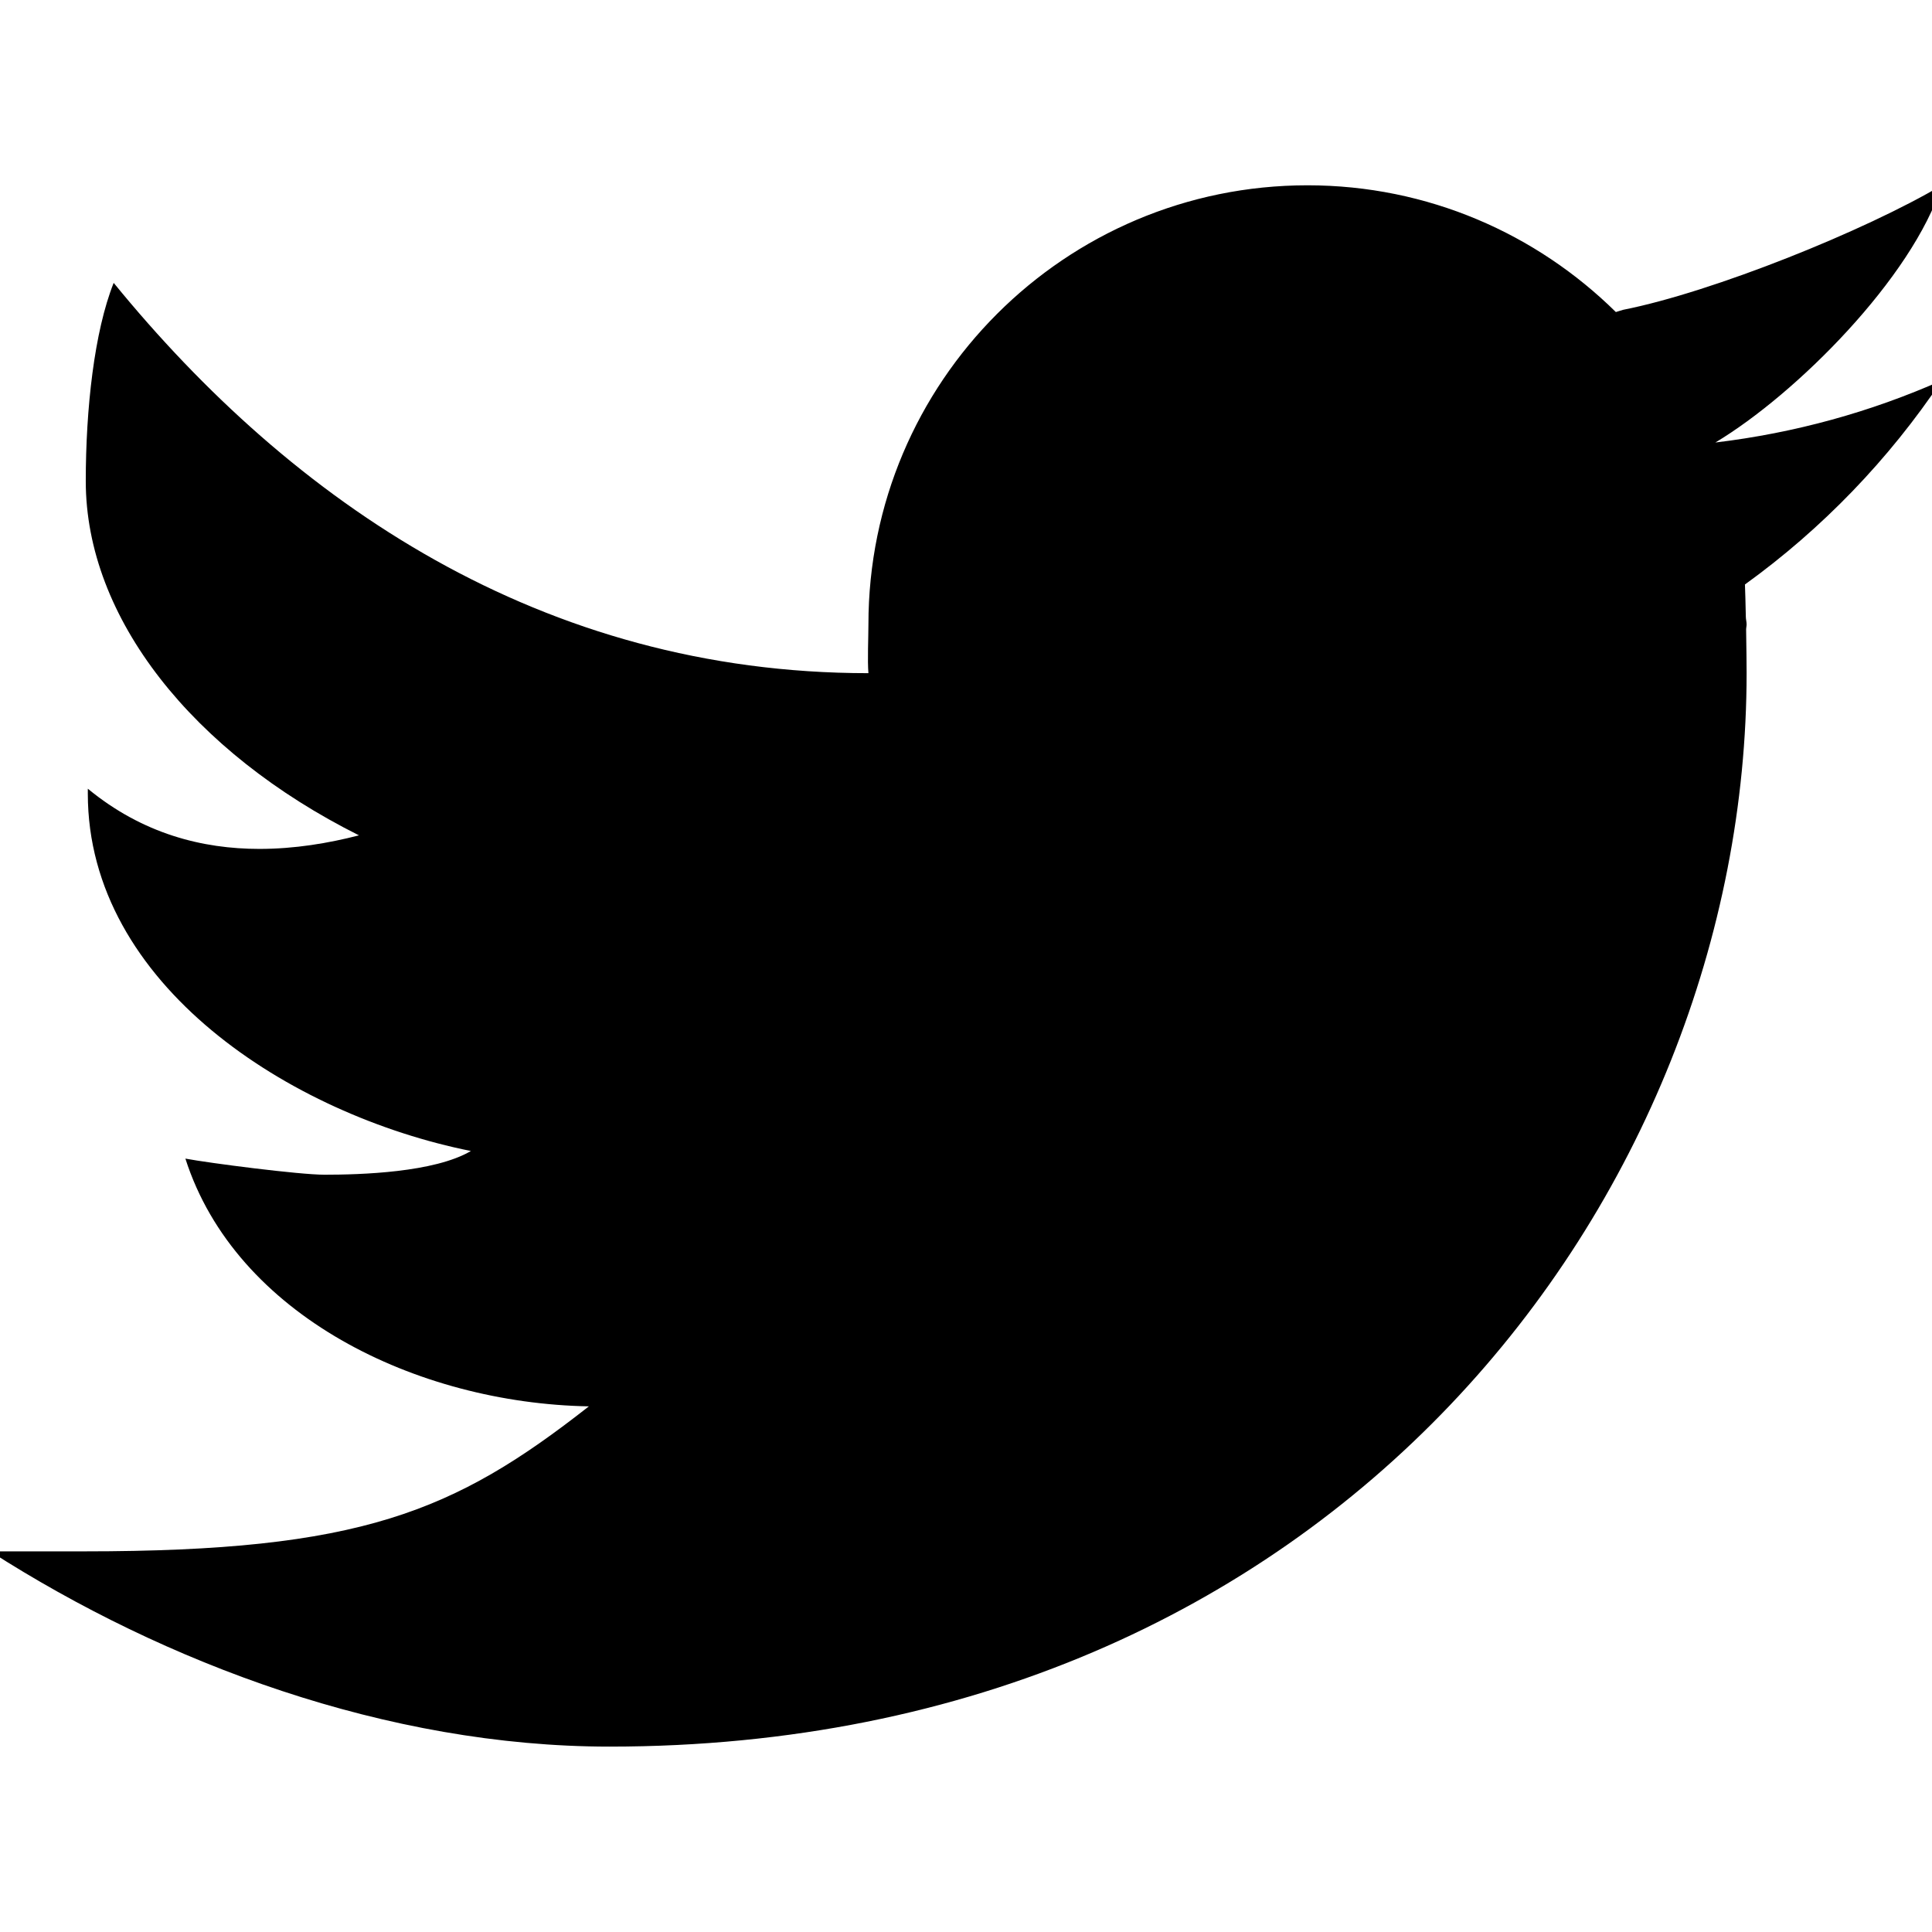
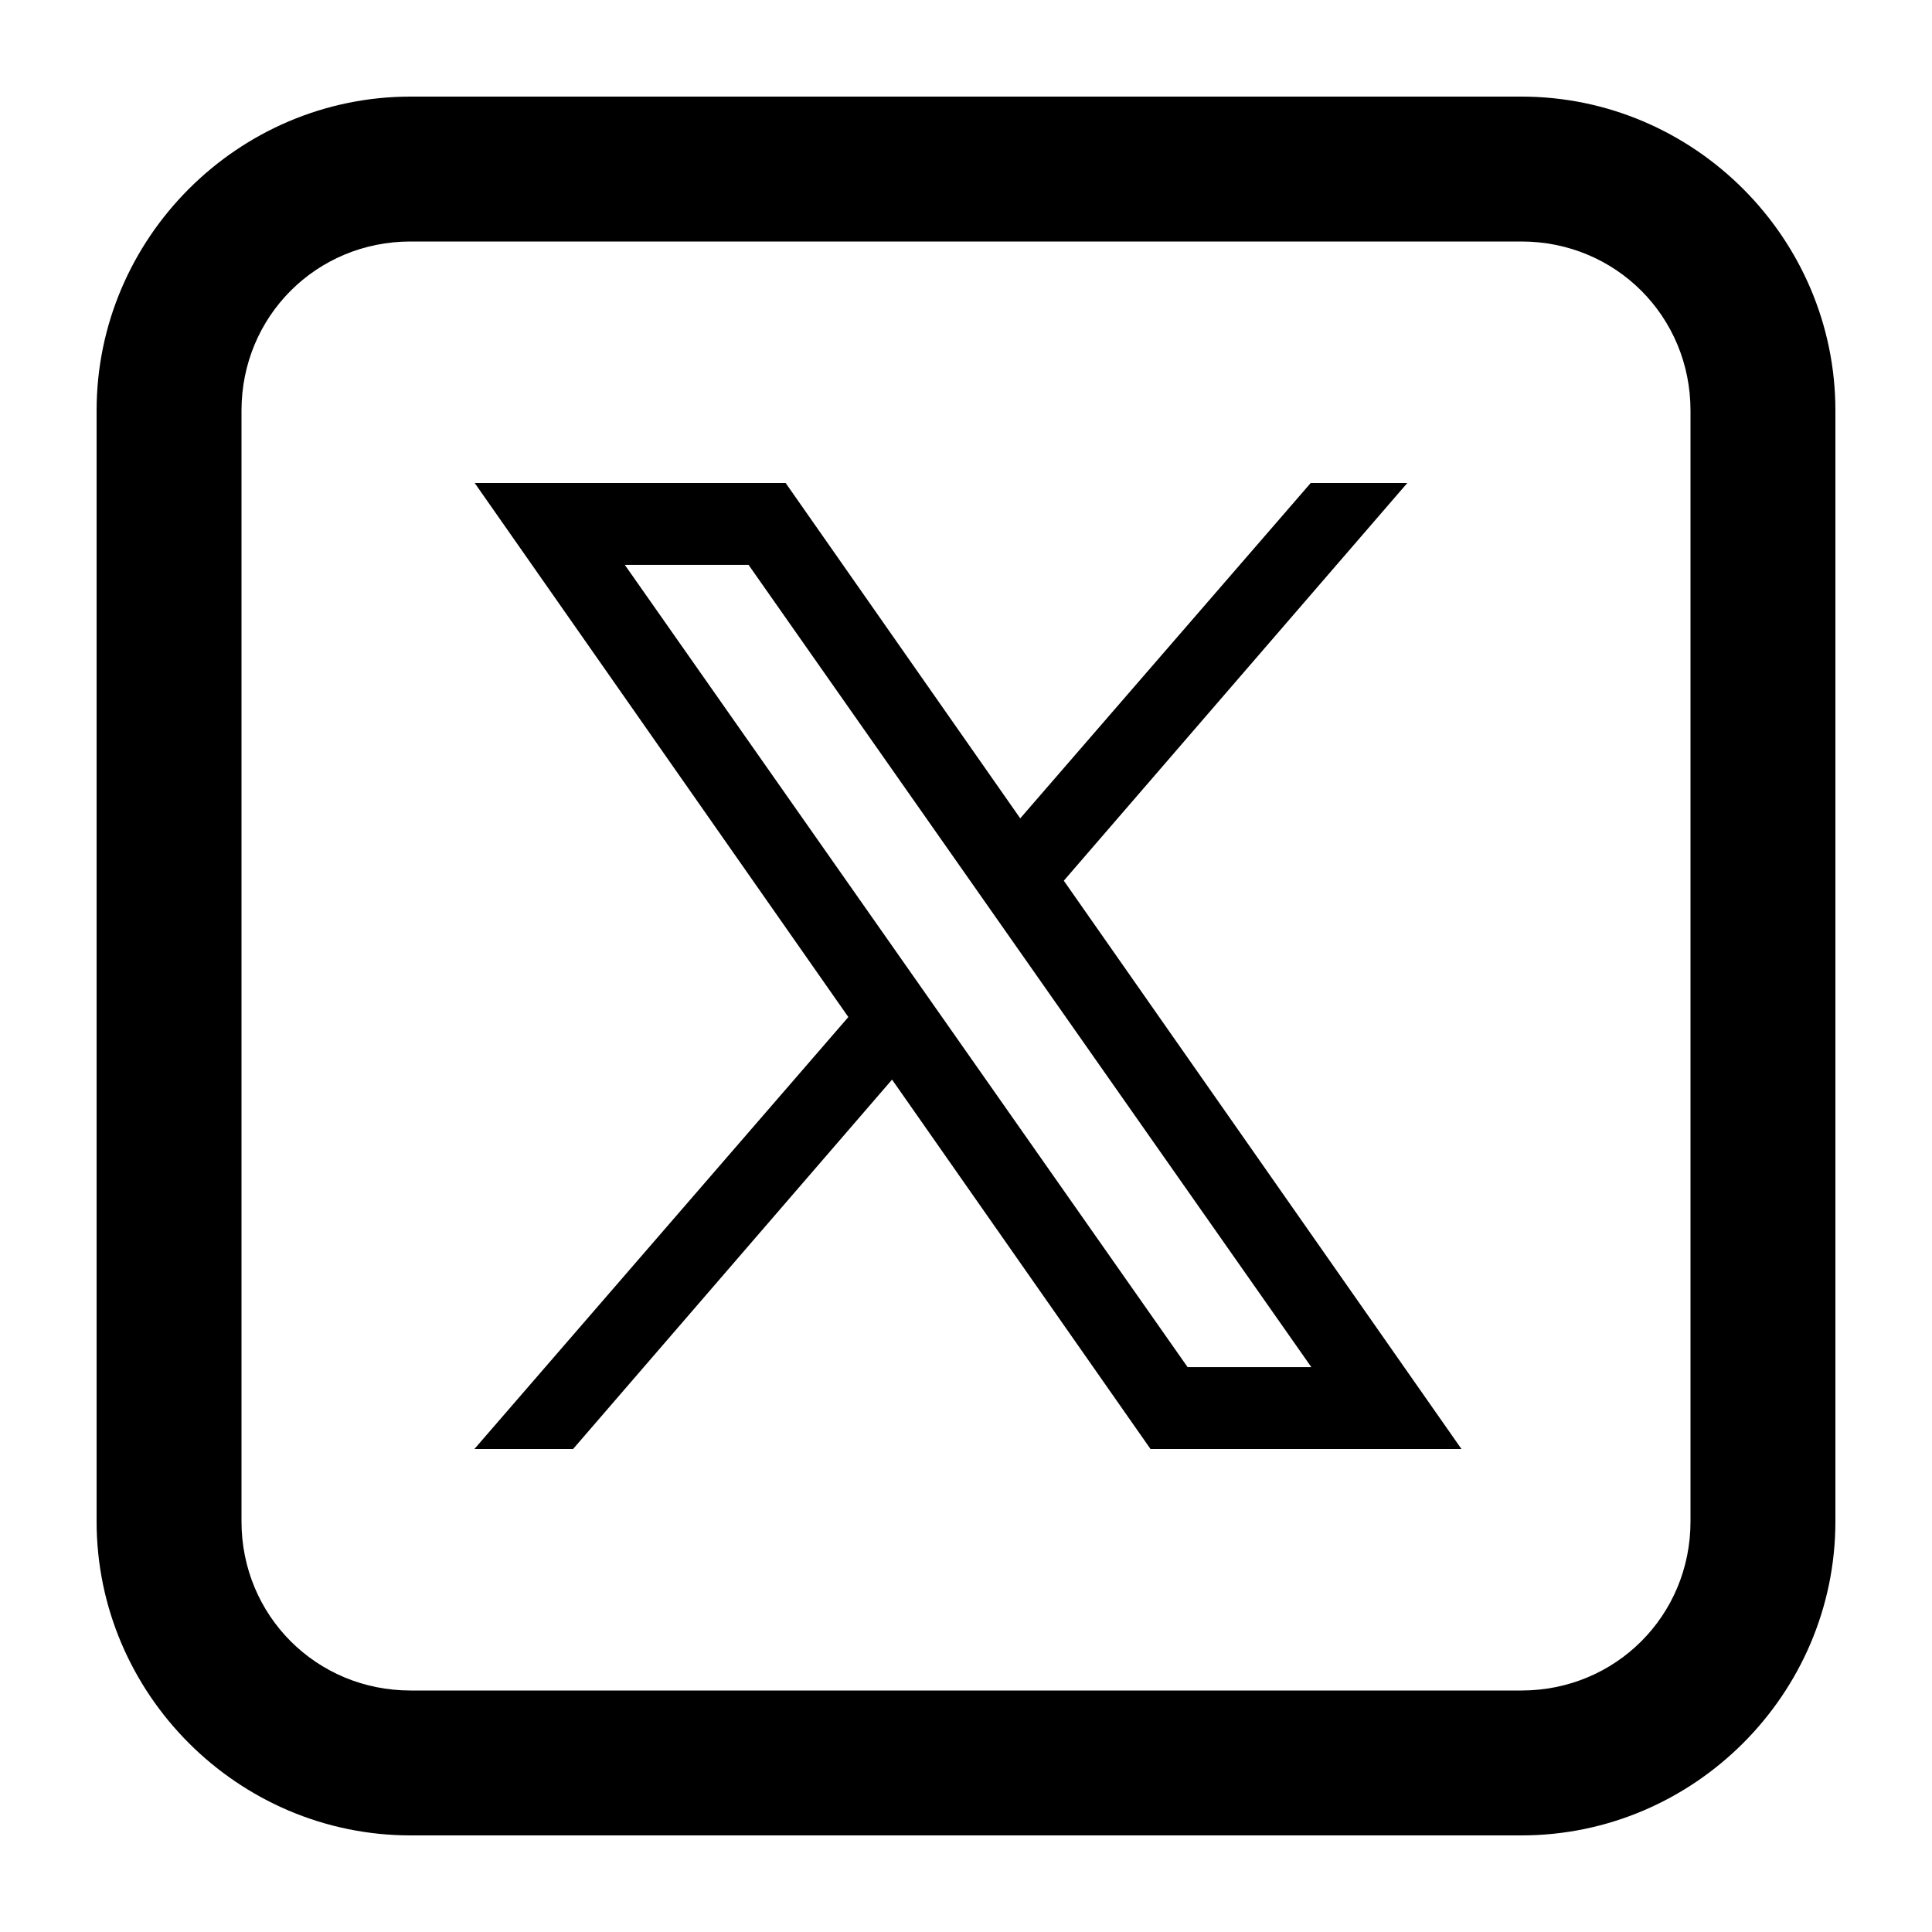
- <svg xmlns="http://www.w3.org/2000/svg" viewBox="2.1 2.1 19.8 19.8">
-   <path d="M22,3.999c-0.78,0.463-2.345,1.094-3.265,1.276c-0.027,0.007-0.049,0.016-0.075,0.023c-0.813-0.802-1.927-1.299-3.16-1.299 c-2.485,0-4.5,2.015-4.5,4.5c0,0.131-0.011,0.372,0,0.5c-3.353,0-5.905-1.756-7.735-4c-0.199,0.5-0.286,1.29-0.286,2.032 c0,1.401,1.095,2.777,2.8,3.63c-0.314,0.081-0.66,0.139-1.02,0.139c-0.581,0-1.196-0.153-1.759-0.617c0,0.017,0,0.033,0,0.051 c0,1.958,2.078,3.291,3.926,3.662c-0.375,0.221-1.131,0.243-1.5,0.243c-0.26,0-1.18-0.119-1.426-0.165 c0.514,1.605,2.368,2.507,4.135,2.539c-1.382,1.084-2.341,1.486-5.171,1.486H2C3.788,19.145,6.065,20,8.347,20 C15.777,20,20,14.337,20,8.999c0-0.086-0.002-0.266-0.005-0.447C19.995,8.534,20,8.517,20,8.499c0-0.027-0.008-0.053-0.008-0.08 c-0.003-0.136-0.006-0.263-0.009-0.329c0.79-0.57,1.475-1.281,2.017-2.091c-0.725,0.322-1.503,0.538-2.32,0.636 C20.514,6.135,21.699,4.943,22,3.999z" />
+ <svg xmlns="http://www.w3.org/2000/svg" viewBox="4 4 40 40">
+   <path d="M 12.5 6 C 8.928 6 6 8.928 6 12.5 L 6 35.5 C 6 39.072 8.928 42 12.5 42 L 35.5 42 C 39.072 42 42 39.072 42 35.5 L 42 12.5 C 42 8.928 39.072 6 35.5 6 L 12.5 6 z M 12.5 9 L 35.5 9 C 37.45 9 39 10.55 39 12.5 L 39 35.5 C 39 37.45 37.45 39 35.5 39 L 12.5 39 C 10.55 39 9 37.45 9 35.5 L 9 12.5 C 9 10.55 10.55 9 12.5 9 z M 13.828 14 L 21.564 25.057 L 13.822 34 L 15.865 34 L 22.469 26.352 L 27.82 34 L 34.258 34 L 26.025 22.234 L 33.137 14 L 31.137 14 L 25.123 20.943 L 20.266 14 L 13.828 14 z M 16.936 15.695 L 19.498 15.695 L 31.15 32.305 L 28.588 32.305 L 16.936 15.695 z" />
</svg>
